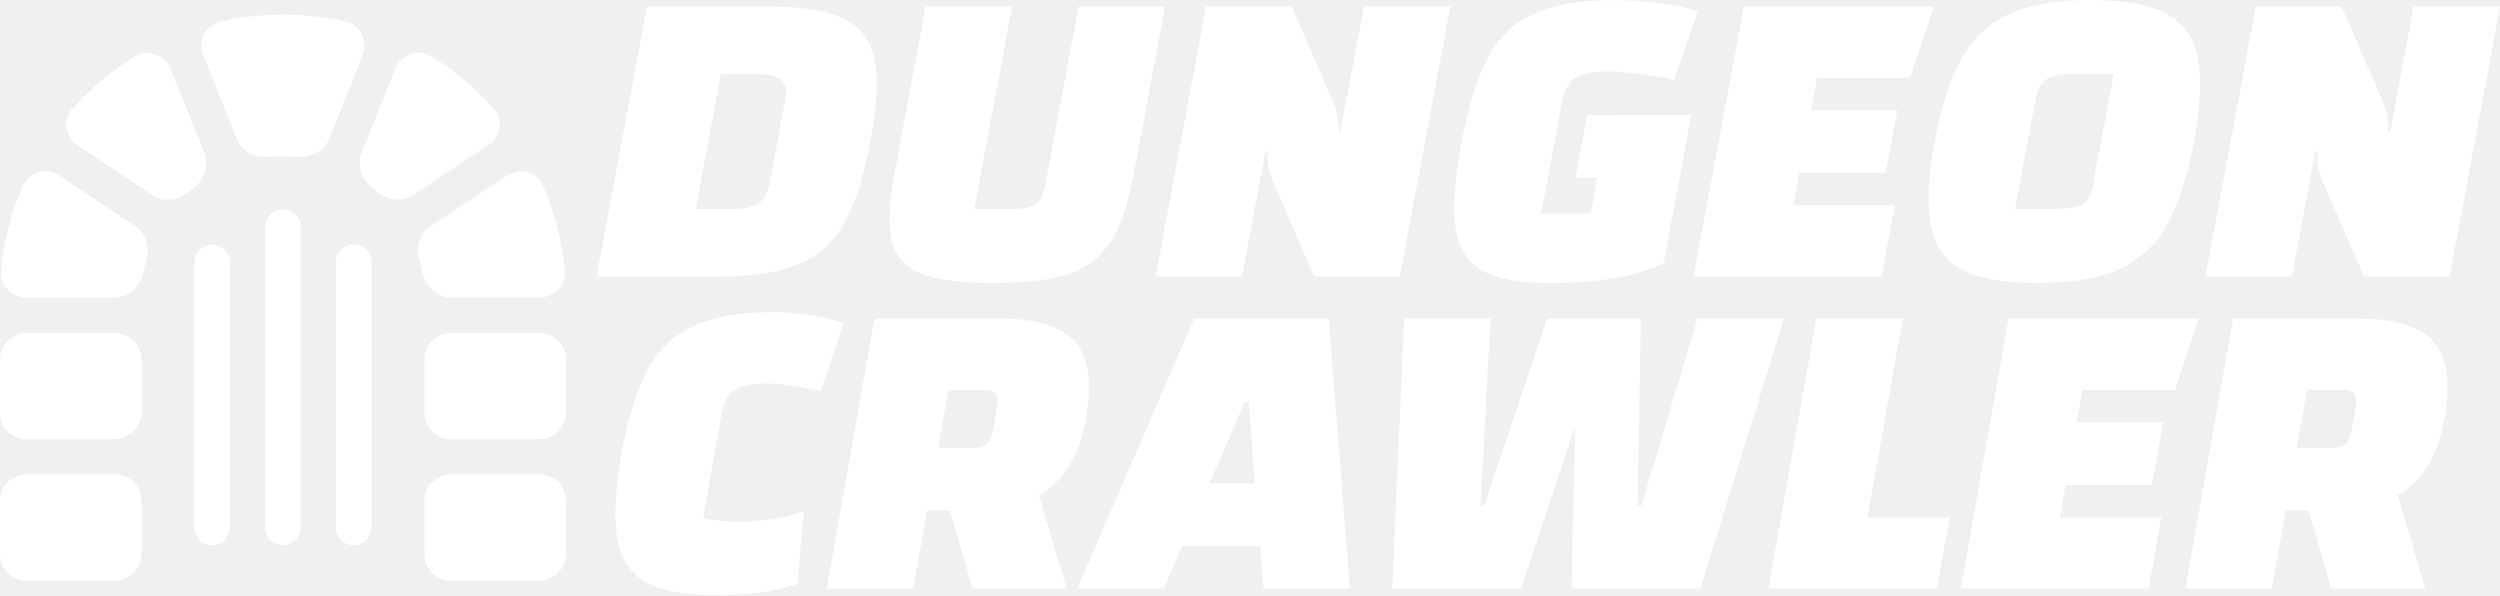
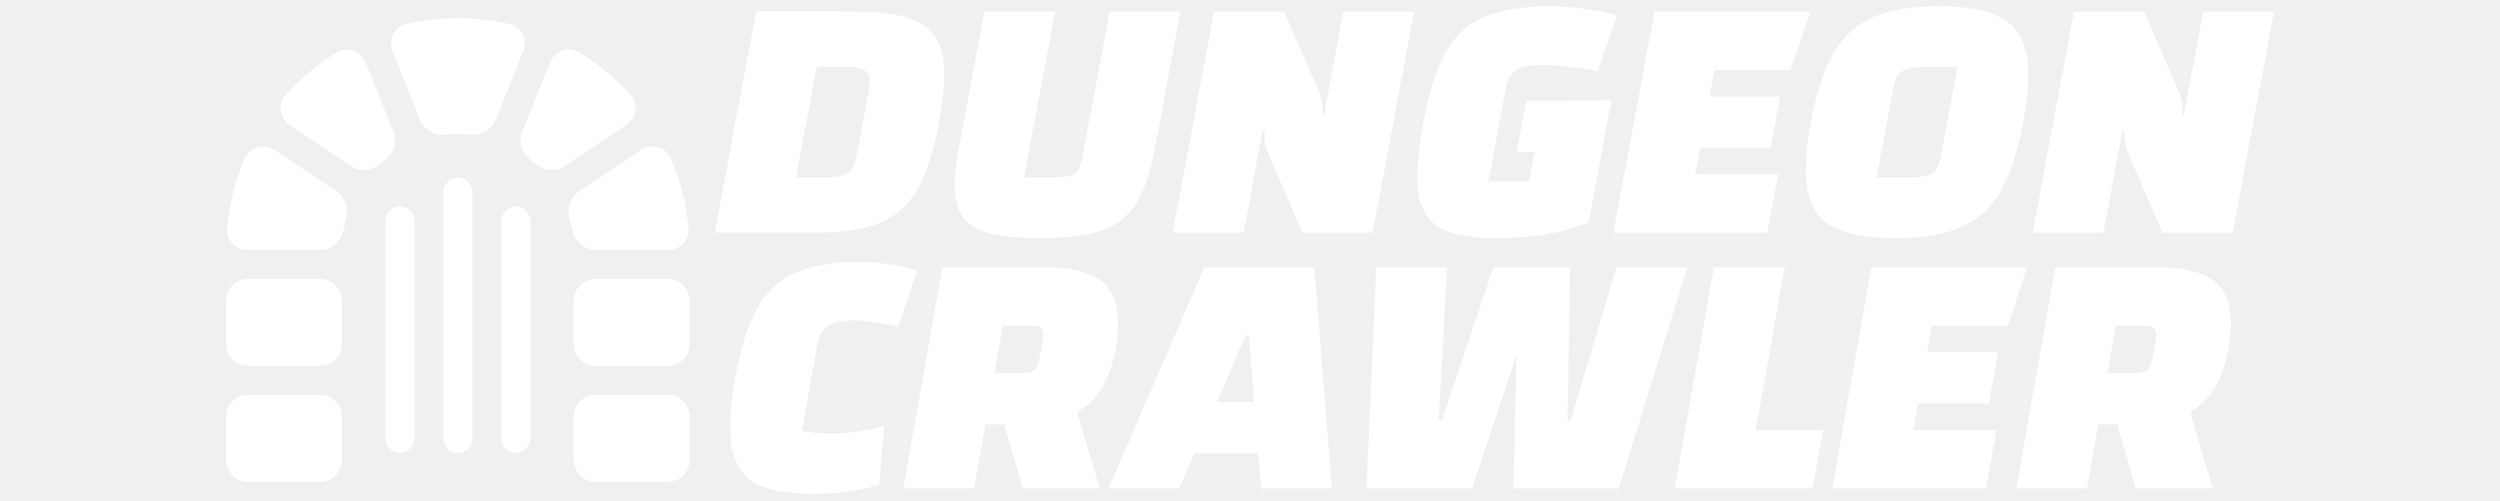
- <svg xmlns="http://www.w3.org/2000/svg" width="35.34mm" height="8.413mm" viewBox="0 0 35.34 8.413" version="1.1" id="svg1">
+ <svg xmlns="http://www.w3.org/2000/svg" width="200mm" height="40mm" viewBox="0 0 200 40" version="1.1" id="svg1">
  <defs id="defs1" />
  <g id="layer1" transform="translate(-15.80461,-115.16)">
-     <path d="m 21.064,117.812 c 0.02,0.017 0.042,0.034 0.061,0.051 0.145,0.128 0.359,0.164 0.522,0.056 l 1.056,-0.705 c 0.178,-0.119 0.222,-0.362 0.08,-0.522 -0.259,-0.286 -0.558,-0.536 -0.889,-0.739 -0.186,-0.114 -0.42,-0.022 -0.502,0.181 l -0.477,1.191 c -0.07,0.173 0.003,0.369 0.148,0.487 z m -0.134,-1.87 c 0.08,-0.2 -0.025,-0.428 -0.234,-0.477 -0.286,-0.064 -0.584,-0.098 -0.891,-0.098 -0.306,0 -0.605,0.034 -0.891,0.1 -0.211,0.047 -0.316,0.275 -0.234,0.475 l 0.473,1.184 c 0.07,0.177 0.263,0.269 0.453,0.25 0.066,-0.006 0.131,-0.009 0.198,-0.009 0.067,0 0.134,0.003 0.198,0.009 0.189,0.019 0.381,-0.073 0.453,-0.25 z m -4.102,0.753 c -0.142,0.159 -0.098,0.403 0.08,0.522 l 1.056,0.705 c 0.161,0.108 0.377,0.072 0.522,-0.056 0.02,-0.017 0.041,-0.036 0.062,-0.051 0.145,-0.117 0.217,-0.314 0.148,-0.487 l -0.48,-1.191 c -0.081,-0.202 -0.317,-0.294 -0.502,-0.181 -0.331,0.203 -0.63,0.453 -0.887,0.741 z m 4.906,2.142 c 0.014,0.051 0.027,0.103 0.036,0.156 0.039,0.203 0.203,0.373 0.409,0.373 h 1.25 c 0.208,0 0.377,-0.169 0.358,-0.375 -0.039,-0.425 -0.145,-0.831 -0.308,-1.208 -0.086,-0.202 -0.334,-0.259 -0.517,-0.139 l -1.072,0.714 c -0.153,0.102 -0.206,0.3 -0.156,0.477 z m -5.088,-1.192 c -0.181,-0.122 -0.431,-0.062 -0.517,0.139 -0.163,0.377 -0.269,0.783 -0.308,1.208 -0.019,0.206 0.15,0.375 0.358,0.375 h 1.25 c 0.208,0 0.372,-0.169 0.409,-0.373 0.009,-0.053 0.022,-0.105 0.036,-0.156 0.048,-0.178 -0.003,-0.375 -0.156,-0.477 z m 0.783,2.222 h -1.25 c -0.208,0 -0.375,0.167 -0.375,0.375 v 0.75 c 0,0.208 0.167,0.375 0.375,0.375 h 1.25 c 0.208,0 0.375,-0.167 0.375,-0.375 v -0.75 c 0,-0.208 -0.167,-0.375 -0.375,-0.375 z m 4.75,0 c -0.208,0 -0.375,0.167 -0.375,0.375 v 0.75 c 0,0.208 0.167,0.375 0.375,0.375 h 1.25 c 0.208,0 0.375,-0.167 0.375,-0.375 v -0.75 c 0,-0.208 -0.167,-0.375 -0.375,-0.375 z m -6,2 c -0.208,0 -0.375,0.167 -0.375,0.375 v 0.75 c 0,0.208 0.167,0.375 0.375,0.375 h 1.25 c 0.208,0 0.375,-0.167 0.375,-0.375 v -0.75 c 0,-0.208 -0.167,-0.375 -0.375,-0.375 z m 6,0 c -0.208,0 -0.375,0.167 -0.375,0.375 v 0.75 c 0,0.208 0.167,0.375 0.375,0.375 h 1.25 c 0.208,0 0.375,-0.167 0.375,-0.375 v -0.75 c 0,-0.208 -0.167,-0.375 -0.375,-0.375 z m -2.125,-3.5 c 0,-0.138 -0.113,-0.25 -0.25,-0.25 -0.138,0 -0.25,0.112 -0.25,0.25 v 4.25 c 0,0.138 0.113,0.25 0.25,0.25 0.138,0 0.25,-0.113 0.25,-0.25 z m -1,0.5 c 0,-0.138 -0.113,-0.25 -0.25,-0.25 -0.138,0 -0.25,0.112 -0.25,0.25 v 3.75 c 0,0.138 0.113,0.25 0.25,0.25 0.138,0 0.25,-0.113 0.25,-0.25 z m 2,0 c 0,-0.138 -0.113,-0.25 -0.25,-0.25 -0.138,0 -0.25,0.112 -0.25,0.25 v 3.75 c 0,0.138 0.113,0.25 0.25,0.25 0.138,0 0.25,-0.113 0.25,-0.25 z" id="path1" style="fill:#ffffff;stroke-width:0.016" />
-     <g id="g2" transform="translate(0,6.785915)">
-       <path d="m 46.92,108.466 q 0.721,0 1.105,0.171 0.385,0.165 0.544,0.574 0.159,0.403 0.159,1.166 0,0.763 -0.159,1.166 -0.159,0.403 -0.544,0.574 -0.385,0.165 -1.105,0.165 h -1.704 v -3.817 z m -0.482,2.864 h 0.501 q 0.269,0 0.373,-0.079 0.104,-0.086 0.104,-0.305 v -1.142 q 0,-0.22 -0.104,-0.299 -0.104,-0.086 -0.373,-0.086 H 46.438 Z m 4.403,1.044 q -0.684,0 -1.038,-0.128 -0.354,-0.134 -0.501,-0.452 -0.147,-0.324 -0.147,-0.94 v -2.388 h 1.221 v 2.864 h 0.489 q 0.275,0 0.36,-0.061 0.092,-0.067 0.092,-0.263 v -2.54 h 1.221 v 2.388 q 0,0.611 -0.147,0.934 -0.147,0.324 -0.507,0.458 -0.36,0.128 -1.044,0.128 z m 2.278,-3.908 h 1.209 l 0.831,1.337 q 0.153,0.256 0.153,0.434 h 0.037 v -1.771 h 1.221 v 3.817 h -1.209 l -0.831,-1.337 q -0.153,-0.256 -0.153,-0.434 h -0.037 v 1.771 h -1.221 z m 7.145,1.533 v 2.101 q -0.311,0.147 -0.684,0.208 -0.366,0.067 -0.879,0.067 -0.641,0 -0.983,-0.177 -0.342,-0.177 -0.489,-0.598 -0.14,-0.427 -0.14,-1.221 0,-0.794 0.159,-1.215 0.159,-0.427 0.544,-0.605 0.385,-0.183 1.093,-0.183 0.311,0 0.672,0.049 0.366,0.049 0.525,0.11 l -0.153,0.965 q -0.22,-0.049 -0.495,-0.079 -0.269,-0.037 -0.458,-0.037 -0.33,0 -0.452,0.092 -0.122,0.092 -0.122,0.336 v 1.582 h 0.702 v -0.507 h -0.311 v -0.885 z m 1.679,1.276 h 1.435 v 1.008 h -2.656 v -3.817 h 2.687 l -0.153,1.008 h -1.313 v 0.458 h 1.221 v 0.885 h -1.221 z m 1.832,-0.898 q 0,-0.769 0.171,-1.197 0.171,-0.434 0.562,-0.617 0.397,-0.189 1.099,-0.189 0.702,0 1.093,0.189 0.397,0.183 0.568,0.617 0.171,0.427 0.171,1.197 0,0.769 -0.171,1.197 -0.171,0.427 -0.568,0.617 -0.391,0.183 -1.093,0.183 -0.702,0 -1.099,-0.183 -0.391,-0.189 -0.562,-0.617 -0.171,-0.427 -0.171,-1.197 z m 1.869,0.953 q 0.275,0 0.379,-0.067 0.104,-0.073 0.104,-0.256 v -1.588 h -0.562 q -0.269,0 -0.373,0.073 -0.104,0.067 -0.104,0.25 v 1.588 z m 2.315,-2.864 h 1.209 l 0.831,1.337 q 0.153,0.256 0.153,0.434 h 0.037 v -1.771 h 1.221 v 3.817 h -1.209 l -0.831,-1.337 q -0.153,-0.256 -0.153,-0.434 h -0.037 v 1.771 H 67.958 Z" id="text1" style="font-weight:800;font-size:6.107px;font-family:Changa;-inkscape-font-specification:'Changa, Ultra-Bold';fill:#ffffff;stroke-width:0.112" transform="skewX(-10.58244)" aria-label="DUNGEON" />
-       <path d="m 47.703,116.628 q -0.238,0.086 -0.507,0.122 -0.263,0.037 -0.629,0.037 -0.647,0 -1.008,-0.183 -0.354,-0.183 -0.513,-0.611 -0.153,-0.434 -0.153,-1.203 0,-0.776 0.165,-1.203 0.165,-0.427 0.55,-0.611 0.385,-0.189 1.081,-0.189 0.263,0 0.568,0.049 0.311,0.049 0.446,0.11 l -0.153,0.965 q -0.177,-0.049 -0.403,-0.079 -0.22,-0.037 -0.366,-0.037 -0.33,0 -0.452,0.092 -0.122,0.092 -0.122,0.336 v 1.478 q 0.275,0.049 0.482,0.049 0.25,0 0.495,-0.037 0.25,-0.043 0.427,-0.11 z m 2.492,0.067 -0.519,-1.105 h -0.324 v 1.105 h -1.221 v -3.817 h 1.771 q 0.782,0 1.124,0.33 0.342,0.33 0.342,1.081 0,0.788 -0.47,1.087 l 0.623,1.319 z m -0.843,-1.991 h 0.495 q 0.134,0 0.183,-0.055 0.055,-0.055 0.055,-0.202 v -0.305 q 0,-0.147 -0.055,-0.202 -0.049,-0.055 -0.183,-0.055 h -0.495 z m 4.8,1.386 h -1.105 l -0.153,0.605 h -1.221 l 0.977,-3.817 h 1.899 l 0.977,3.817 h -1.221 z m -0.232,-0.885 -0.293,-1.154 h -0.055 l -0.293,1.154 z m 7.066,-2.327 -0.507,3.817 h -1.82 l -0.354,-2.302 -0.36,2.302 h -1.82 l -0.507,-3.817 h 1.221 l 0.324,2.644 h 0.055 l 0.421,-2.644 h 1.325 l 0.421,2.644 h 0.055 l 0.324,-2.644 z m 0.458,0 h 1.221 v 2.809 h 1.16 v 1.008 h -2.382 z m 3.939,2.809 h 1.435 v 1.008 h -2.656 v -3.817 h 2.687 l -0.153,1.008 H 65.383 v 0.458 h 1.221 v 0.885 H 65.383 Z m 4.018,1.008 -0.519,-1.105 h -0.324 v 1.105 h -1.221 v -3.817 h 1.771 q 0.782,0 1.124,0.33 0.342,0.33 0.342,1.081 0,0.788 -0.47,1.087 l 0.623,1.319 z m -0.843,-1.991 h 0.495 q 0.134,0 0.183,-0.055 0.055,-0.055 0.055,-0.202 v -0.305 q 0,-0.147 -0.055,-0.202 -0.049,-0.055 -0.183,-0.055 h -0.495 z" id="text2" style="font-weight:800;font-size:6.107px;font-family:Changa;-inkscape-font-specification:'Changa, Ultra-Bold';fill:#ffffff;stroke-width:0.112" transform="skewX(-10.02985)" aria-label="CRAWLER" />
+     <g id="g1" transform="matrix(4.635738,0,0,4.635738,-39.3738,-418.1916)">
+       <path d="m 21.064,117.812 c 0.02,0.017 0.042,0.034 0.061,0.051 0.145,0.128 0.359,0.164 0.522,0.056 l 1.056,-0.705 c 0.178,-0.119 0.222,-0.362 0.08,-0.522 -0.259,-0.286 -0.558,-0.536 -0.889,-0.739 -0.186,-0.114 -0.42,-0.022 -0.502,0.181 l -0.477,1.191 c -0.07,0.173 0.003,0.369 0.148,0.487 z m -0.134,-1.87 c 0.08,-0.2 -0.025,-0.428 -0.234,-0.477 -0.286,-0.064 -0.584,-0.098 -0.891,-0.098 -0.306,0 -0.605,0.034 -0.891,0.1 -0.211,0.047 -0.316,0.275 -0.234,0.475 l 0.473,1.184 c 0.07,0.177 0.263,0.269 0.453,0.25 0.066,-0.006 0.131,-0.009 0.198,-0.009 0.067,0 0.134,0.003 0.198,0.009 0.189,0.019 0.381,-0.073 0.453,-0.25 z m -4.102,0.753 c -0.142,0.159 -0.098,0.403 0.08,0.522 l 1.056,0.705 c 0.161,0.108 0.377,0.072 0.522,-0.056 0.02,-0.017 0.041,-0.036 0.062,-0.051 0.145,-0.117 0.217,-0.314 0.148,-0.487 l -0.48,-1.191 c -0.081,-0.202 -0.317,-0.294 -0.502,-0.181 -0.331,0.203 -0.63,0.453 -0.887,0.741 z m 4.906,2.142 c 0.014,0.051 0.027,0.103 0.036,0.156 0.039,0.203 0.203,0.373 0.409,0.373 h 1.25 c 0.208,0 0.377,-0.169 0.358,-0.375 -0.039,-0.425 -0.145,-0.831 -0.308,-1.208 -0.086,-0.202 -0.334,-0.259 -0.517,-0.139 l -1.072,0.714 c -0.153,0.102 -0.206,0.3 -0.156,0.477 z m -5.088,-1.192 c -0.181,-0.122 -0.431,-0.062 -0.517,0.139 -0.163,0.377 -0.269,0.783 -0.308,1.208 -0.019,0.206 0.15,0.375 0.358,0.375 h 1.25 c 0.208,0 0.372,-0.169 0.409,-0.373 0.009,-0.053 0.022,-0.105 0.036,-0.156 0.048,-0.178 -0.003,-0.375 -0.156,-0.477 z m 0.783,2.222 h -1.25 c -0.208,0 -0.375,0.167 -0.375,0.375 v 0.75 c 0,0.208 0.167,0.375 0.375,0.375 h 1.25 c 0.208,0 0.375,-0.167 0.375,-0.375 v -0.75 c 0,-0.208 -0.167,-0.375 -0.375,-0.375 z m 4.75,0 c -0.208,0 -0.375,0.167 -0.375,0.375 v 0.75 c 0,0.208 0.167,0.375 0.375,0.375 h 1.25 c 0.208,0 0.375,-0.167 0.375,-0.375 v -0.75 c 0,-0.208 -0.167,-0.375 -0.375,-0.375 z m -6,2 c -0.208,0 -0.375,0.167 -0.375,0.375 v 0.75 c 0,0.208 0.167,0.375 0.375,0.375 h 1.25 c 0.208,0 0.375,-0.167 0.375,-0.375 v -0.75 c 0,-0.208 -0.167,-0.375 -0.375,-0.375 z m 6,0 c -0.208,0 -0.375,0.167 -0.375,0.375 v 0.75 c 0,0.208 0.167,0.375 0.375,0.375 h 1.25 c 0.208,0 0.375,-0.167 0.375,-0.375 v -0.75 c 0,-0.208 -0.167,-0.375 -0.375,-0.375 z m -2.125,-3.5 c 0,-0.138 -0.113,-0.25 -0.25,-0.25 -0.138,0 -0.25,0.112 -0.25,0.25 v 4.25 c 0,0.138 0.113,0.25 0.25,0.25 0.138,0 0.25,-0.113 0.25,-0.25 z m -1,0.5 c 0,-0.138 -0.113,-0.25 -0.25,-0.25 -0.138,0 -0.25,0.112 -0.25,0.25 v 3.75 c 0,0.138 0.113,0.25 0.25,0.25 0.138,0 0.25,-0.113 0.25,-0.25 z m 2,0 c 0,-0.138 -0.113,-0.25 -0.25,-0.25 -0.138,0 -0.25,0.112 -0.25,0.25 v 3.75 c 0,0.138 0.113,0.25 0.25,0.25 0.138,0 0.25,-0.113 0.25,-0.25 z" id="path1" style="fill:#ffffff;stroke-width:0.016" />
+       <g id="g2" transform="translate(0,6.785915)">
+         <path d="m 46.92,108.466 q 0.721,0 1.105,0.171 0.385,0.165 0.544,0.574 0.159,0.403 0.159,1.166 0,0.763 -0.159,1.166 -0.159,0.403 -0.544,0.574 -0.385,0.165 -1.105,0.165 h -1.704 v -3.817 z m -0.482,2.864 h 0.501 q 0.269,0 0.373,-0.079 0.104,-0.086 0.104,-0.305 v -1.142 q 0,-0.22 -0.104,-0.299 -0.104,-0.086 -0.373,-0.086 H 46.438 Z m 4.403,1.044 q -0.684,0 -1.038,-0.128 -0.354,-0.134 -0.501,-0.452 -0.147,-0.324 -0.147,-0.94 v -2.388 h 1.221 v 2.864 h 0.489 q 0.275,0 0.36,-0.061 0.092,-0.067 0.092,-0.263 v -2.54 h 1.221 v 2.388 q 0,0.611 -0.147,0.934 -0.147,0.324 -0.507,0.458 -0.36,0.128 -1.044,0.128 z m 2.278,-3.908 h 1.209 l 0.831,1.337 q 0.153,0.256 0.153,0.434 h 0.037 v -1.771 h 1.221 v 3.817 h -1.209 l -0.831,-1.337 q -0.153,-0.256 -0.153,-0.434 h -0.037 v 1.771 h -1.221 z m 7.145,1.533 v 2.101 q -0.311,0.147 -0.684,0.208 -0.366,0.067 -0.879,0.067 -0.641,0 -0.983,-0.177 -0.342,-0.177 -0.489,-0.598 -0.14,-0.427 -0.14,-1.221 0,-0.794 0.159,-1.215 0.159,-0.427 0.544,-0.605 0.385,-0.183 1.093,-0.183 0.311,0 0.672,0.049 0.366,0.049 0.525,0.11 l -0.153,0.965 q -0.22,-0.049 -0.495,-0.079 -0.269,-0.037 -0.458,-0.037 -0.33,0 -0.452,0.092 -0.122,0.092 -0.122,0.336 v 1.582 h 0.702 v -0.507 h -0.311 v -0.885 z m 1.679,1.276 h 1.435 v 1.008 h -2.656 v -3.817 h 2.687 l -0.153,1.008 h -1.313 v 0.458 h 1.221 v 0.885 h -1.221 z m 1.832,-0.898 q 0,-0.769 0.171,-1.197 0.171,-0.434 0.562,-0.617 0.397,-0.189 1.099,-0.189 0.702,0 1.093,0.189 0.397,0.183 0.568,0.617 0.171,0.427 0.171,1.197 0,0.769 -0.171,1.197 -0.171,0.427 -0.568,0.617 -0.391,0.183 -1.093,0.183 -0.702,0 -1.099,-0.183 -0.391,-0.189 -0.562,-0.617 -0.171,-0.427 -0.171,-1.197 z m 1.869,0.953 q 0.275,0 0.379,-0.067 0.104,-0.073 0.104,-0.256 v -1.588 h -0.562 q -0.269,0 -0.373,0.073 -0.104,0.067 -0.104,0.25 v 1.588 z m 2.315,-2.864 h 1.209 l 0.831,1.337 q 0.153,0.256 0.153,0.434 h 0.037 v -1.771 h 1.221 v 3.817 h -1.209 l -0.831,-1.337 q -0.153,-0.256 -0.153,-0.434 h -0.037 v 1.771 H 67.958 Z" id="text1" style="font-weight:800;font-size:6.107px;font-family:Changa;-inkscape-font-specification:'Changa, Ultra-Bold';fill:#ffffff;stroke-width:0.112" transform="skewX(-10.58244)" aria-label="DUNGEON" />
+         <path d="m 47.703,116.628 q -0.238,0.086 -0.507,0.122 -0.263,0.037 -0.629,0.037 -0.647,0 -1.008,-0.183 -0.354,-0.183 -0.513,-0.611 -0.153,-0.434 -0.153,-1.203 0,-0.776 0.165,-1.203 0.165,-0.427 0.55,-0.611 0.385,-0.189 1.081,-0.189 0.263,0 0.568,0.049 0.311,0.049 0.446,0.11 l -0.153,0.965 q -0.177,-0.049 -0.403,-0.079 -0.22,-0.037 -0.366,-0.037 -0.33,0 -0.452,0.092 -0.122,0.092 -0.122,0.336 v 1.478 q 0.275,0.049 0.482,0.049 0.25,0 0.495,-0.037 0.25,-0.043 0.427,-0.11 z m 2.492,0.067 -0.519,-1.105 h -0.324 v 1.105 h -1.221 v -3.817 h 1.771 q 0.782,0 1.124,0.33 0.342,0.33 0.342,1.081 0,0.788 -0.47,1.087 l 0.623,1.319 z m -0.843,-1.991 h 0.495 q 0.134,0 0.183,-0.055 0.055,-0.055 0.055,-0.202 v -0.305 q 0,-0.147 -0.055,-0.202 -0.049,-0.055 -0.183,-0.055 h -0.495 z m 4.8,1.386 h -1.105 l -0.153,0.605 h -1.221 l 0.977,-3.817 h 1.899 l 0.977,3.817 h -1.221 z m -0.232,-0.885 -0.293,-1.154 h -0.055 l -0.293,1.154 z m 7.066,-2.327 -0.507,3.817 h -1.82 l -0.354,-2.302 -0.36,2.302 h -1.82 l -0.507,-3.817 h 1.221 l 0.324,2.644 h 0.055 l 0.421,-2.644 h 1.325 l 0.421,2.644 h 0.055 l 0.324,-2.644 z m 0.458,0 h 1.221 v 2.809 h 1.16 v 1.008 h -2.382 z m 3.939,2.809 h 1.435 v 1.008 h -2.656 v -3.817 h 2.687 l -0.153,1.008 H 65.383 v 0.458 h 1.221 v 0.885 H 65.383 Z m 4.018,1.008 -0.519,-1.105 h -0.324 v 1.105 h -1.221 v -3.817 h 1.771 q 0.782,0 1.124,0.33 0.342,0.33 0.342,1.081 0,0.788 -0.47,1.087 l 0.623,1.319 z m -0.843,-1.991 h 0.495 q 0.134,0 0.183,-0.055 0.055,-0.055 0.055,-0.202 v -0.305 q 0,-0.147 -0.055,-0.202 -0.049,-0.055 -0.183,-0.055 h -0.495 z" id="text2" style="font-weight:800;font-size:6.107px;font-family:Changa;-inkscape-font-specification:'Changa, Ultra-Bold';fill:#ffffff;stroke-width:0.112" transform="skewX(-10.02985)" aria-label="CRAWLER" />
+       </g>
    </g>
  </g>
</svg>
